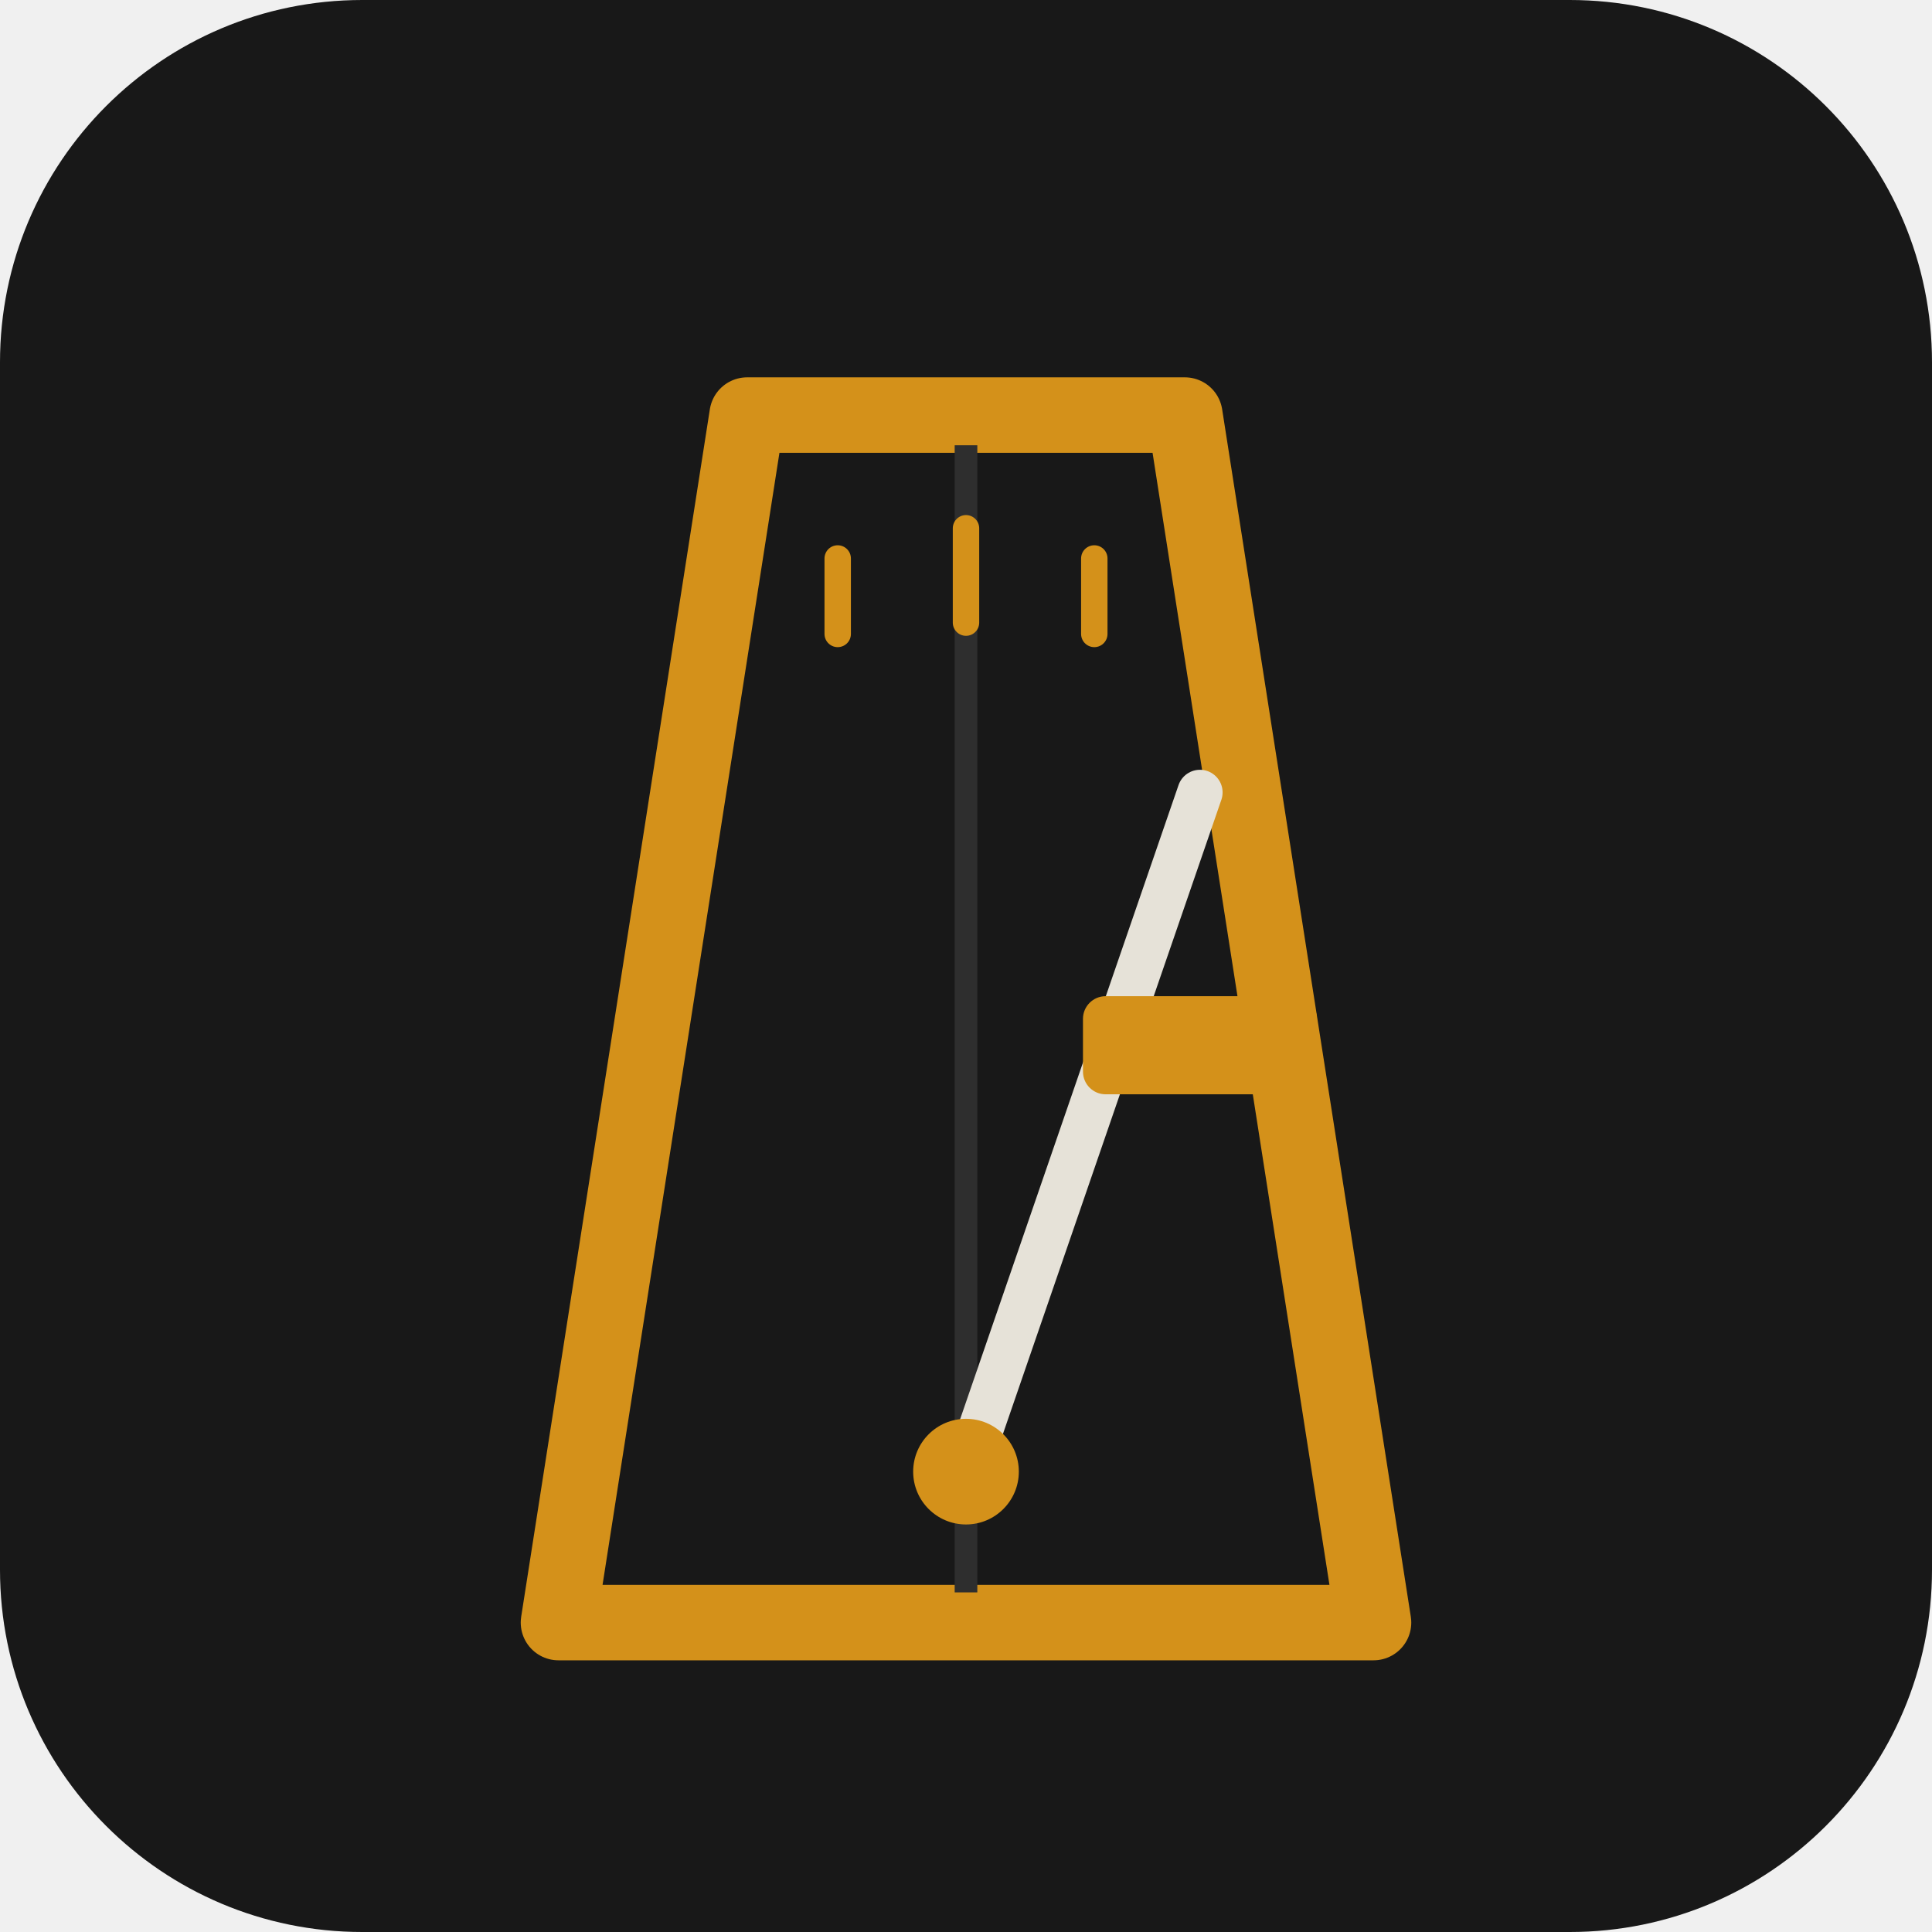
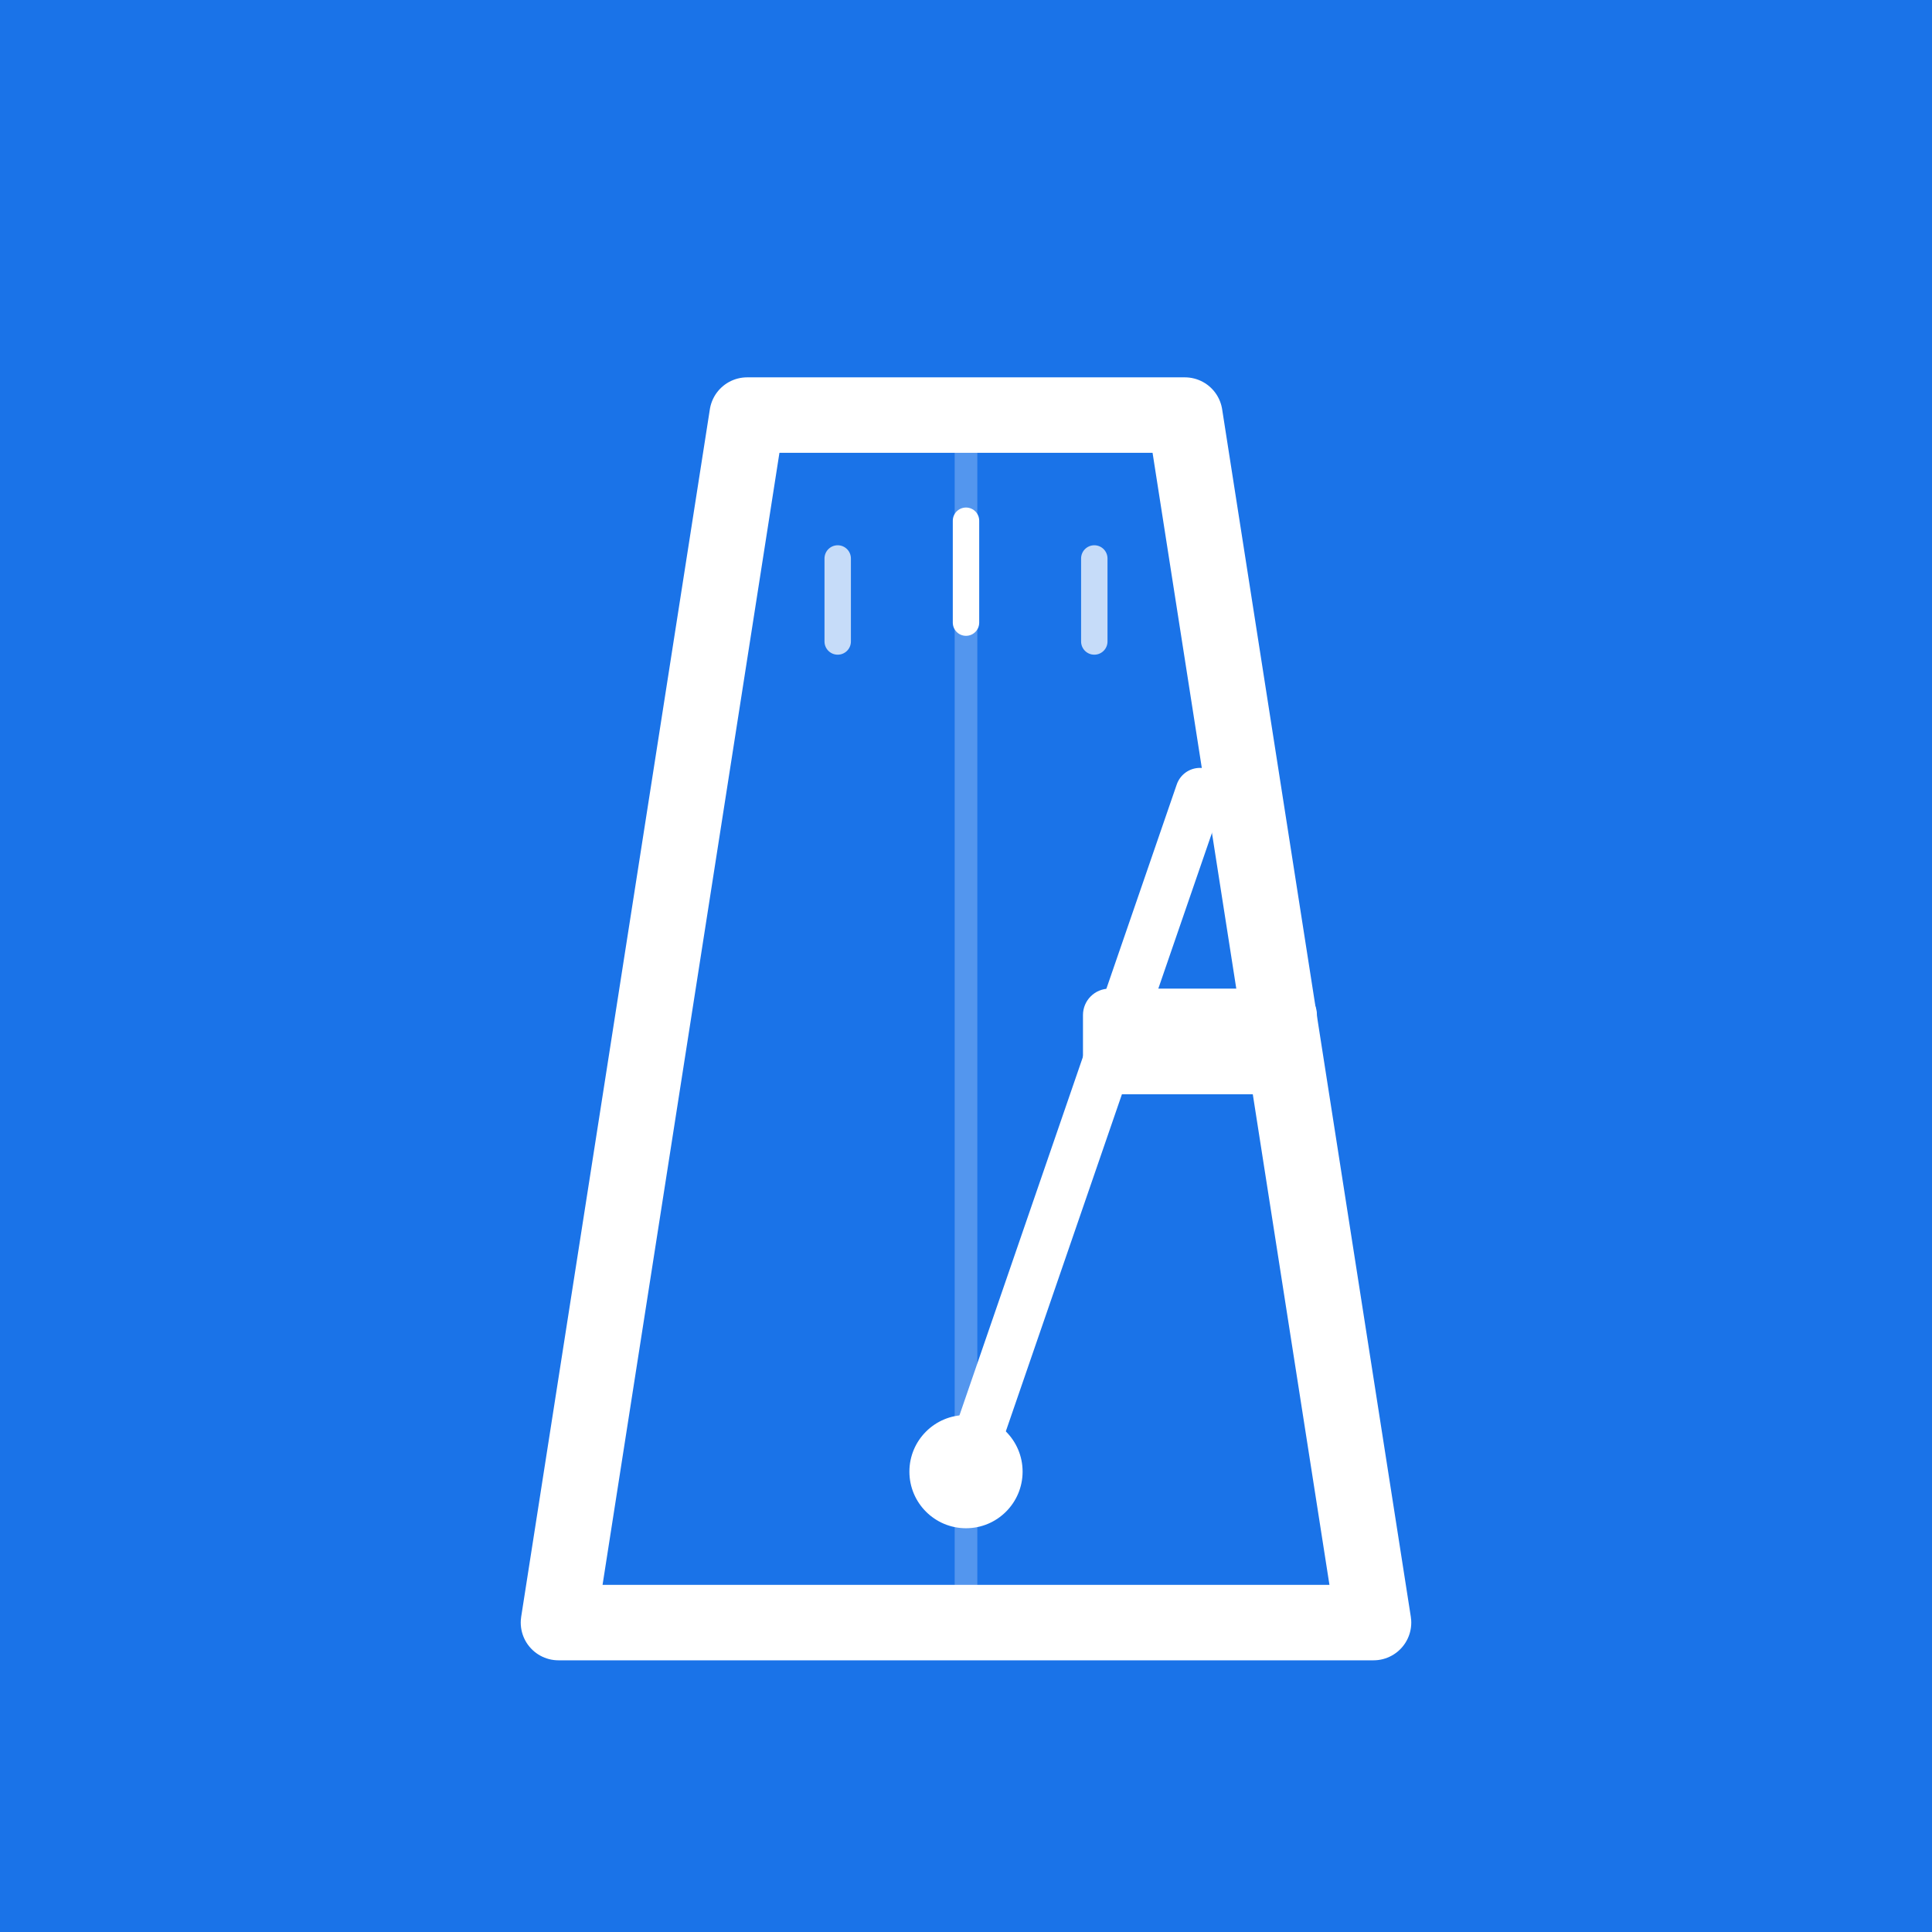
<svg xmlns="http://www.w3.org/2000/svg" viewBox="0 0 512 512">
-   <rect width="512" height="512" rx="96" fill="#181818" />
-   <path d="M148 430 L198 110 L314 110 L364 430 Z" fill="none" stroke="#d4911a" stroke-width="20" stroke-linejoin="round" />
-   <line x1="256" y1="118" x2="256" y2="422" stroke="#2e2e2e" stroke-width="6" />
-   <line x1="256" y1="390" x2="318" y2="210" stroke="#e6e2d8" stroke-width="12" stroke-linecap="round" />
-   <rect x="287" y="264" width="62" height="26" rx="6" fill="#d4911a" />
-   <circle cx="256" cy="390" r="14" fill="#d4911a" />
-   <line x1="222" y1="148" x2="222" y2="168" stroke="#d4911a" stroke-width="7" stroke-linecap="round" />
-   <line x1="256" y1="140" x2="256" y2="165" stroke="#d4911a" stroke-width="7" stroke-linecap="round" />
-   <line x1="290" y1="148" x2="290" y2="168" stroke="#d4911a" stroke-width="7" stroke-linecap="round" />
+   <rect width="512" height="512" fill="#1a73e8" />
+   <rect width="512" height="512" rx="96" fill="#1a73e8" />
+   <path d="M148 430 L198 110 L314 110 L364 430 Z" fill="none" stroke="#ffffff" stroke-width="20" stroke-linejoin="round" />
+   <line x1="256" y1="118" x2="256" y2="422" stroke="rgba(255,255,255,0.25)" stroke-width="6" />
+   <line x1="256" y1="390" x2="318" y2="210" stroke="#ffffff" stroke-width="13" stroke-linecap="round" />
+   <rect x="287" y="262" width="62" height="28" rx="7" fill="#ffffff" />
+   <circle cx="256" cy="390" r="15" fill="#ffffff" />
+   <line x1="222" y1="148" x2="222" y2="170" stroke="rgba(255,255,255,0.75)" stroke-width="7" stroke-linecap="round" />
+   <line x1="256" y1="138" x2="256" y2="165" stroke="#ffffff" stroke-width="7" stroke-linecap="round" />
+   <line x1="290" y1="148" x2="290" y2="170" stroke="rgba(255,255,255,0.75)" stroke-width="7" stroke-linecap="round" />
</svg>
